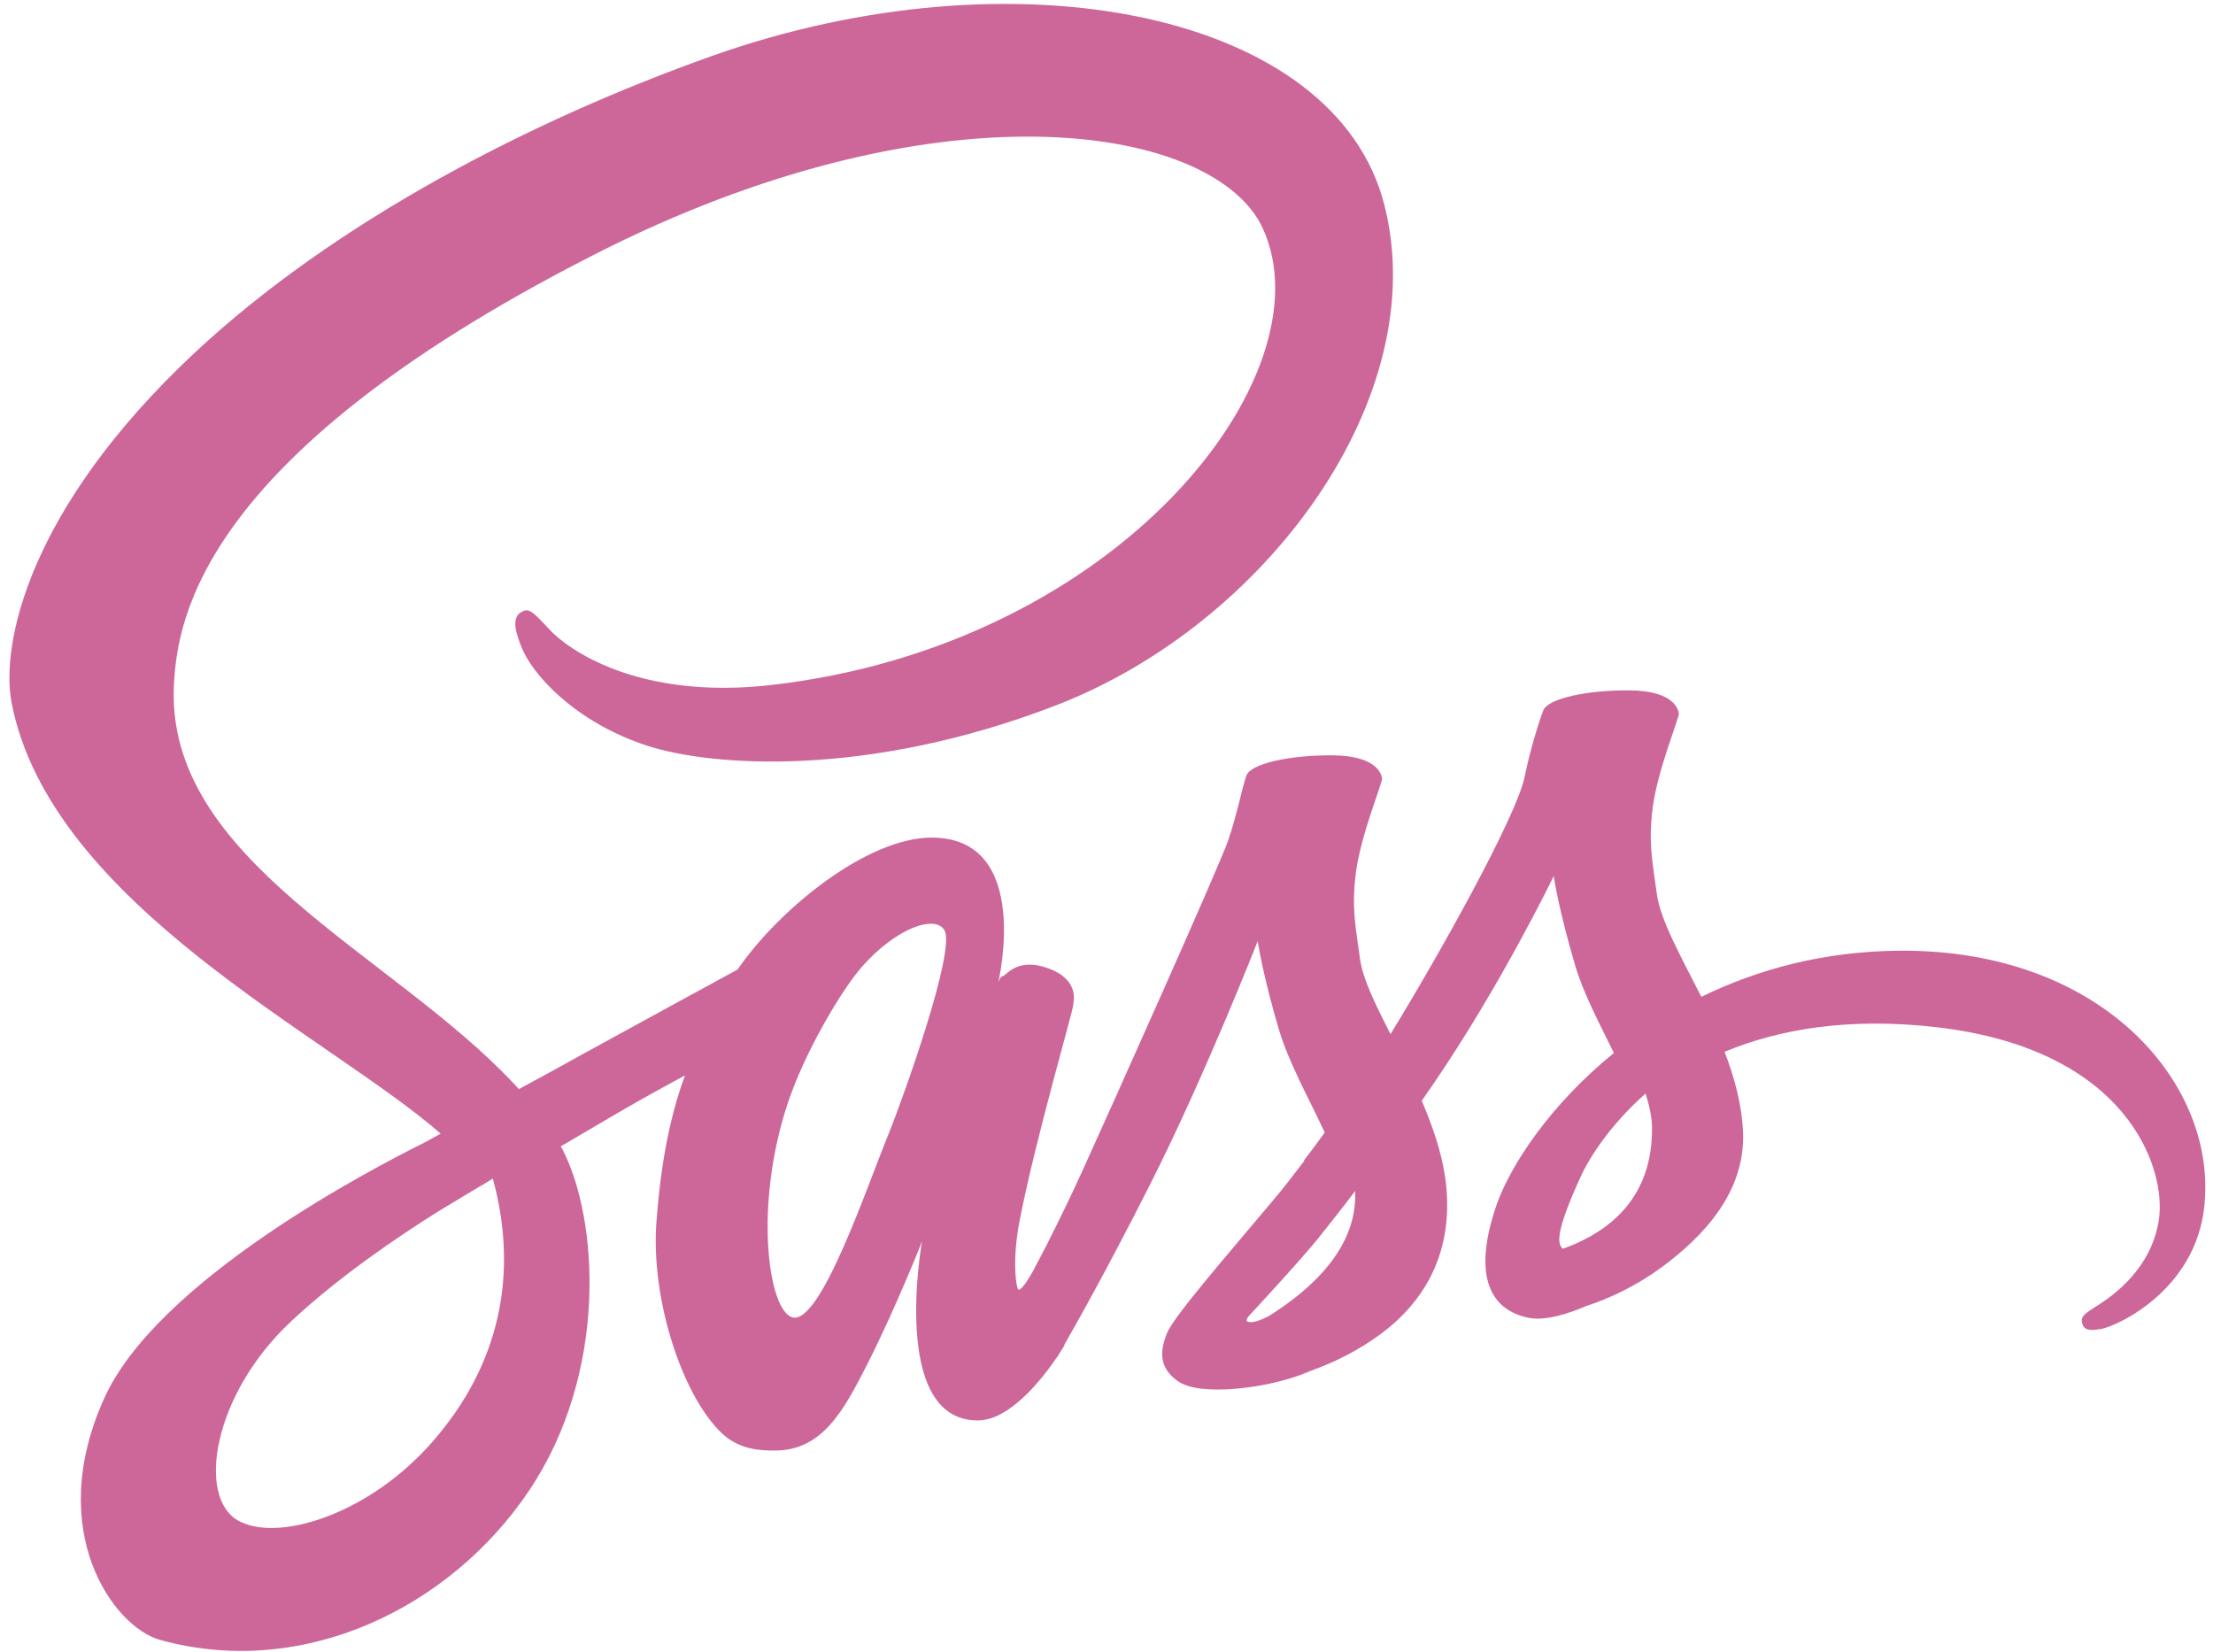
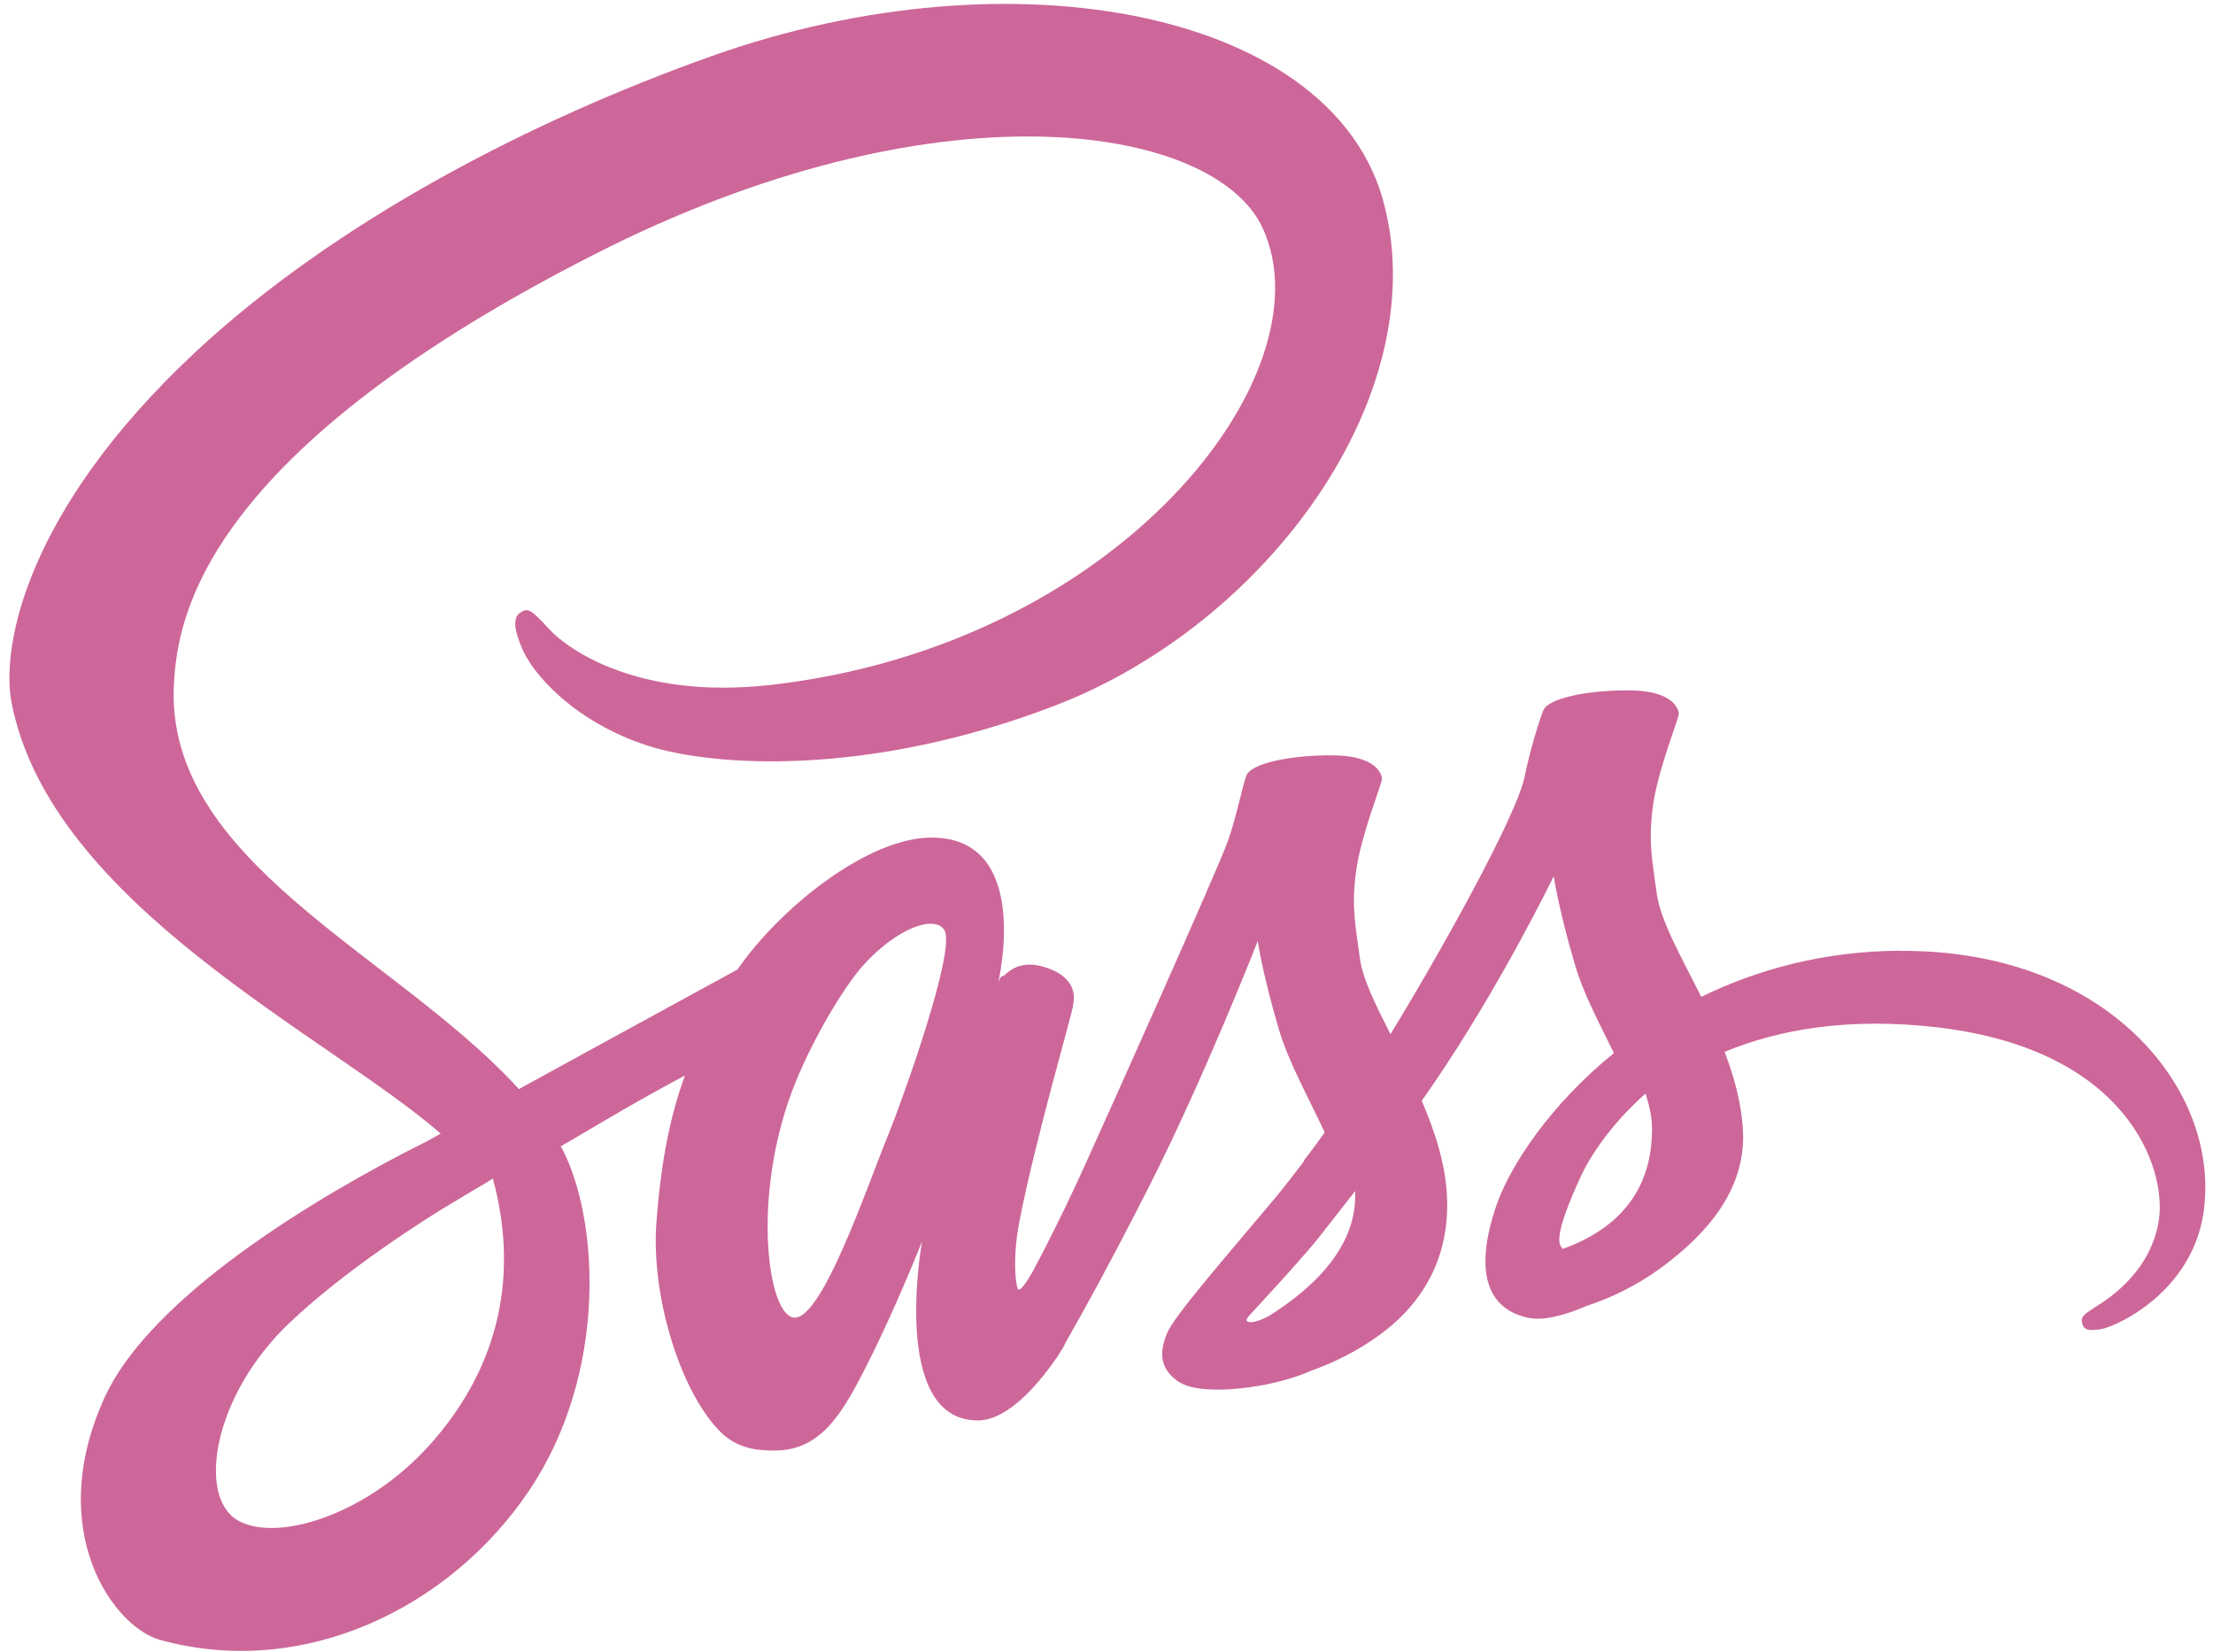
- <svg xmlns="http://www.w3.org/2000/svg" aria-hidden="true" focusable="false" width="1.34em" height="1em" style="-ms-transform: rotate(360deg); -webkit-transform: rotate(360deg); transform: rotate(360deg);" preserveAspectRatio="xMidYMid meet" viewBox="0 0 256 192">
-   <path d="M220.281 110.514c-8.906.046-16.647 2.191-23.128 5.362c-2.379-4.71-4.757-8.906-5.176-11.984c-.467-3.59-1.026-5.782-.467-10.072c.56-4.29 3.078-10.399 3.031-10.865c-.046-.466-.56-2.658-5.689-2.704c-5.129-.047-9.559.979-10.072 2.331c-.513 1.352-1.492 4.43-2.145 7.6c-.886 4.664-10.258 21.31-15.62 30.03c-1.726-3.403-3.218-6.388-3.545-8.766c-.466-3.59-1.026-5.782-.466-10.072c.56-4.29 3.078-10.398 3.031-10.865c-.047-.466-.56-2.658-5.689-2.704c-5.13-.047-9.56.979-10.072 2.331c-.513 1.353-1.073 4.523-2.145 7.601c-1.073 3.078-13.523 30.87-16.787 38.05a214.726 214.726 0 0 1-4.15 8.627s-.047.14-.187.373a117.773 117.773 0 0 1-1.398 2.658v.046c-.7 1.26-1.446 2.425-1.819 2.425c-.28 0-.793-3.357.093-7.927c1.865-9.652 6.295-24.667 6.249-25.18c0-.28.839-2.891-2.891-4.244c-3.638-1.352-4.943.886-5.27.886c-.326 0-.56.793-.56.793s4.058-16.88-7.74-16.88c-7.367 0-17.533 8.067-22.569 15.341a6269.96 6269.96 0 0 0-17.16 9.373c-2.75 1.539-5.595 3.078-8.253 4.523c-.187-.186-.373-.42-.56-.606c-14.269-15.248-40.661-26.02-39.542-46.49c.42-7.461 2.984-27.046 50.687-50.827c39.262-19.352 70.505-13.99 75.914-2.099c7.74 16.974-16.74 48.496-57.309 53.065c-15.481 1.726-23.595-4.243-25.646-6.481c-2.145-2.332-2.472-2.472-3.265-2.005c-1.305.7-.466 2.798 0 4.01c1.213 3.17 6.202 8.766 14.642 11.518c7.461 2.424 25.6 3.777 47.563-4.71c24.574-9.513 43.786-35.952 38.144-58.101c-5.643-22.476-42.947-29.89-78.246-17.347C61.086 13.99 38.33 25.74 21.963 41.035C2.518 59.22-.56 75.028.699 81.65c4.524 23.501 36.932 38.796 49.895 50.127c-.653.373-1.26.7-1.772.98c-6.482 3.217-31.196 16.133-37.351 29.796c-6.994 15.481 1.12 26.58 6.482 28.071c16.647 4.617 33.76-3.683 42.946-17.393c9.186-13.709 8.067-31.522 3.824-39.682c-.047-.093-.093-.187-.187-.28c1.679-.979 3.404-2.005 5.083-2.984a247.933 247.933 0 0 1 9.373-5.27c-1.586 4.337-2.752 9.513-3.311 16.974c-.7 8.767 2.89 20.144 7.6 24.62c2.099 1.96 4.57 2.006 6.156 2.006c5.502 0 7.974-4.57 10.725-9.979c3.357-6.621 6.388-14.315 6.388-14.315s-3.777 20.797 6.482 20.797c3.73 0 7.507-4.85 9.186-7.321v.046s.093-.14.28-.466c.373-.606.606-.98.606-.98v-.092c1.492-2.612 4.85-8.534 9.839-18.373c6.435-12.683 12.637-28.537 12.637-28.537s.56 3.87 2.471 10.305c1.12 3.777 3.45 7.927 5.316 11.937c-1.492 2.099-2.425 3.264-2.425 3.264l.047.047c-1.213 1.585-2.518 3.31-3.964 4.99c-5.083 6.061-11.144 13.01-11.984 15.014c-.98 2.378-.746 4.104 1.12 5.503c1.352 1.026 3.776 1.165 6.248 1.026c4.57-.327 7.787-1.446 9.372-2.145c2.472-.886 5.363-2.239 8.067-4.244c4.99-3.684 8.02-8.953 7.741-15.9c-.14-3.824-1.399-7.648-2.938-11.239c.467-.652.886-1.305 1.353-1.958c7.88-11.518 13.989-24.155 13.989-24.155s.56 3.87 2.471 10.306c.933 3.264 2.845 6.808 4.523 10.258c-7.414 6.016-11.984 13.01-13.616 17.58c-2.937 8.487-.653 12.31 3.684 13.196c1.958.42 4.756-.513 6.808-1.399c2.611-.839 5.689-2.284 8.627-4.43c4.99-3.683 9.792-8.813 9.512-15.76c-.14-3.171-.979-6.296-2.145-9.327c6.295-2.61 14.409-4.056 24.76-2.844c22.197 2.611 26.58 16.46 25.74 22.29c-.839 5.828-5.502 8.999-7.04 9.978c-1.54.98-2.052 1.306-1.912 2.005c.186 1.026.932.98 2.238.793c1.819-.326 11.658-4.71 12.077-15.435c.7-13.709-12.357-28.677-35.439-28.537zM49.055 168.242c-7.368 8.02-17.626 11.051-22.056 8.487c-4.756-2.752-2.891-14.596 6.155-23.082c5.502-5.176 12.59-9.98 17.3-12.917c1.072-.653 2.658-1.585 4.57-2.751c.326-.187.513-.28.513-.28l1.119-.7c3.31 12.124.14 22.803-7.601 31.243zm53.625-36.465c-2.565 6.249-7.927 22.243-11.191 21.357c-2.798-.746-4.524-12.87-.56-24.854c2.005-6.016 6.248-13.197 8.72-15.994c4.01-4.477 8.44-5.97 9.512-4.15c1.353 2.378-4.896 19.724-6.481 23.641zm44.252 21.17c-1.073.56-2.098.933-2.565.653c-.326-.187.467-.933.467-.933s5.549-5.968 7.74-8.673c1.26-1.585 2.751-3.45 4.337-5.549v.606c0 7.135-6.902 11.938-9.98 13.896zm34.133-7.787c-.793-.56-.653-2.425 2.005-8.254c1.026-2.285 3.45-6.108 7.601-9.792c.466 1.492.793 2.938.746 4.29c-.047 9-6.481 12.357-10.352 13.756z" fill="#CD6799" />
+ <svg xmlns="http://www.w3.org/2000/svg" width="1.34em" height="1em" preserveAspectRatio="xMidYMid meet" viewBox="0 0 256 192">
+   <path d="M220.28 110.514c-8.906.046-16.647 2.19-23.128 5.362-2.38-4.7-4.757-8.906-5.176-11.984-.467-3.6-1.026-5.782-.467-10.072s3.078-10.4 3.03-10.865-.56-2.658-5.69-2.704-9.56.98-10.072 2.33-1.492 4.43-2.145 7.6c-.886 4.664-10.258 21.3-15.62 30.03-1.726-3.403-3.218-6.388-3.545-8.766-.466-3.6-1.026-5.782-.466-10.072s3.078-10.398 3.03-10.865-.56-2.658-5.69-2.704-9.56.98-10.072 2.33-1.073 4.523-2.145 7.6-13.523 30.87-16.787 38.05a214.726 214.726 0 0 1-4.15 8.627s-.047.14-.187.373a117.773 117.773 0 0 1-1.398 2.658v.046c-.7 1.26-1.446 2.425-1.82 2.425-.28 0-.793-3.357.093-7.927 1.865-9.652 6.295-24.667 6.25-25.18 0-.28.84-2.89-2.89-4.244-3.638-1.352-4.943.886-5.27.886s-.56.793-.56.793 4.058-16.88-7.74-16.88c-7.367 0-17.533 8.067-22.57 15.34a6269.96 6269.96 0 0 0-17.16 9.373l-8.253 4.523c-.187-.186-.373-.42-.56-.606-14.27-15.248-40.66-26.02-39.542-46.5.42-7.46 2.984-27.046 50.687-50.827 39.262-19.352 70.505-14 75.914-2.1 7.74 16.974-16.74 48.496-57.31 53.065-15.48 1.726-23.595-4.243-25.646-6.48-2.145-2.332-2.472-2.472-3.265-2.005-1.305.7-.466 2.798 0 4 1.213 3.17 6.202 8.766 14.642 11.518 7.46 2.424 25.6 3.777 47.563-4.7 24.574-9.513 43.786-35.952 38.144-58.1C154.672 1.4 117.368-6.015 82.07 6.528 61.086 14 38.33 25.74 21.963 41.035 2.518 59.22-.56 75.028.7 81.65c4.524 23.5 36.932 38.796 49.895 50.127l-1.772.98c-6.482 3.217-31.196 16.133-37.35 29.796-6.994 15.48 1.12 26.58 6.482 28.07C34.6 195.24 51.713 186.94 60.9 173.23s8.067-31.522 3.824-39.682c-.047-.093-.093-.187-.187-.28l5.083-2.984a247.933 247.933 0 0 1 9.373-5.27c-1.586 4.337-2.752 9.513-3.31 16.974-.7 8.767 2.9 20.144 7.6 24.62 2.1 1.96 4.57 2.006 6.156 2.006 5.502 0 7.974-4.57 10.725-9.98 3.357-6.62 6.388-14.315 6.388-14.315s-3.777 20.797 6.482 20.797c3.73 0 7.507-4.85 9.186-7.32v.046s.093-.14.28-.466l.606-.98v-.092c1.492-2.612 4.85-8.534 9.84-18.373 6.435-12.683 12.637-28.537 12.637-28.537s.56 3.87 2.47 10.305c1.12 3.777 3.45 7.927 5.316 11.937-1.492 2.1-2.425 3.264-2.425 3.264l.047.047c-1.213 1.585-2.518 3.3-3.964 5-5.083 6.06-11.144 13-11.984 15.014-.98 2.378-.746 4.104 1.12 5.503 1.352 1.026 3.776 1.165 6.248 1.026 4.57-.327 7.787-1.446 9.372-2.145 2.472-.886 5.363-2.24 8.067-4.244 5-3.684 8.02-8.953 7.74-15.9-.14-3.824-1.4-7.648-2.938-11.24.467-.652.886-1.305 1.353-1.958 7.88-11.518 13.99-24.155 13.99-24.155s.56 3.87 2.47 10.306c.933 3.264 2.845 6.808 4.523 10.258-7.414 6.016-11.984 13-13.616 17.58-2.937 8.487-.653 12.3 3.684 13.196 1.958.42 4.756-.513 6.808-1.4 2.61-.84 5.69-2.284 8.627-4.43 5-3.683 9.792-8.813 9.512-15.76-.14-3.17-.98-6.296-2.145-9.327 6.295-2.6 14.41-4.056 24.76-2.844 22.197 2.61 26.58 16.46 25.74 22.3s-5.502 9-7.04 9.978-2.052 1.306-1.912 2.005c.186 1.026.932.98 2.238.793 1.82-.326 11.658-4.7 12.077-15.435.7-13.71-12.357-28.677-35.44-28.537zM49.055 168.242c-7.368 8.02-17.626 11.05-22.056 8.487-4.756-2.752-2.89-14.596 6.155-23.082 5.502-5.176 12.6-9.98 17.3-12.917l4.57-2.75c.326-.187.513-.28.513-.28l1.12-.7c3.3 12.124.14 22.803-7.6 31.243zm53.625-36.465c-2.565 6.25-7.927 22.243-11.19 21.357-2.798-.746-4.524-12.87-.56-24.854 2.005-6.016 6.248-13.197 8.72-15.994 4-4.477 8.44-5.97 9.512-4.15 1.353 2.378-4.896 19.724-6.48 23.64zm44.252 21.17c-1.073.56-2.098.933-2.565.653-.326-.187.467-.933.467-.933s5.55-5.968 7.74-8.673l4.337-5.55v.606c0 7.135-6.902 11.938-9.98 13.896zm34.133-7.787c-.793-.56-.653-2.425 2.005-8.254 1.026-2.285 3.45-6.108 7.6-9.792.466 1.492.793 2.938.746 4.3-.047 9-6.48 12.357-10.352 13.756z" fill="#cd6799" />
</svg>
